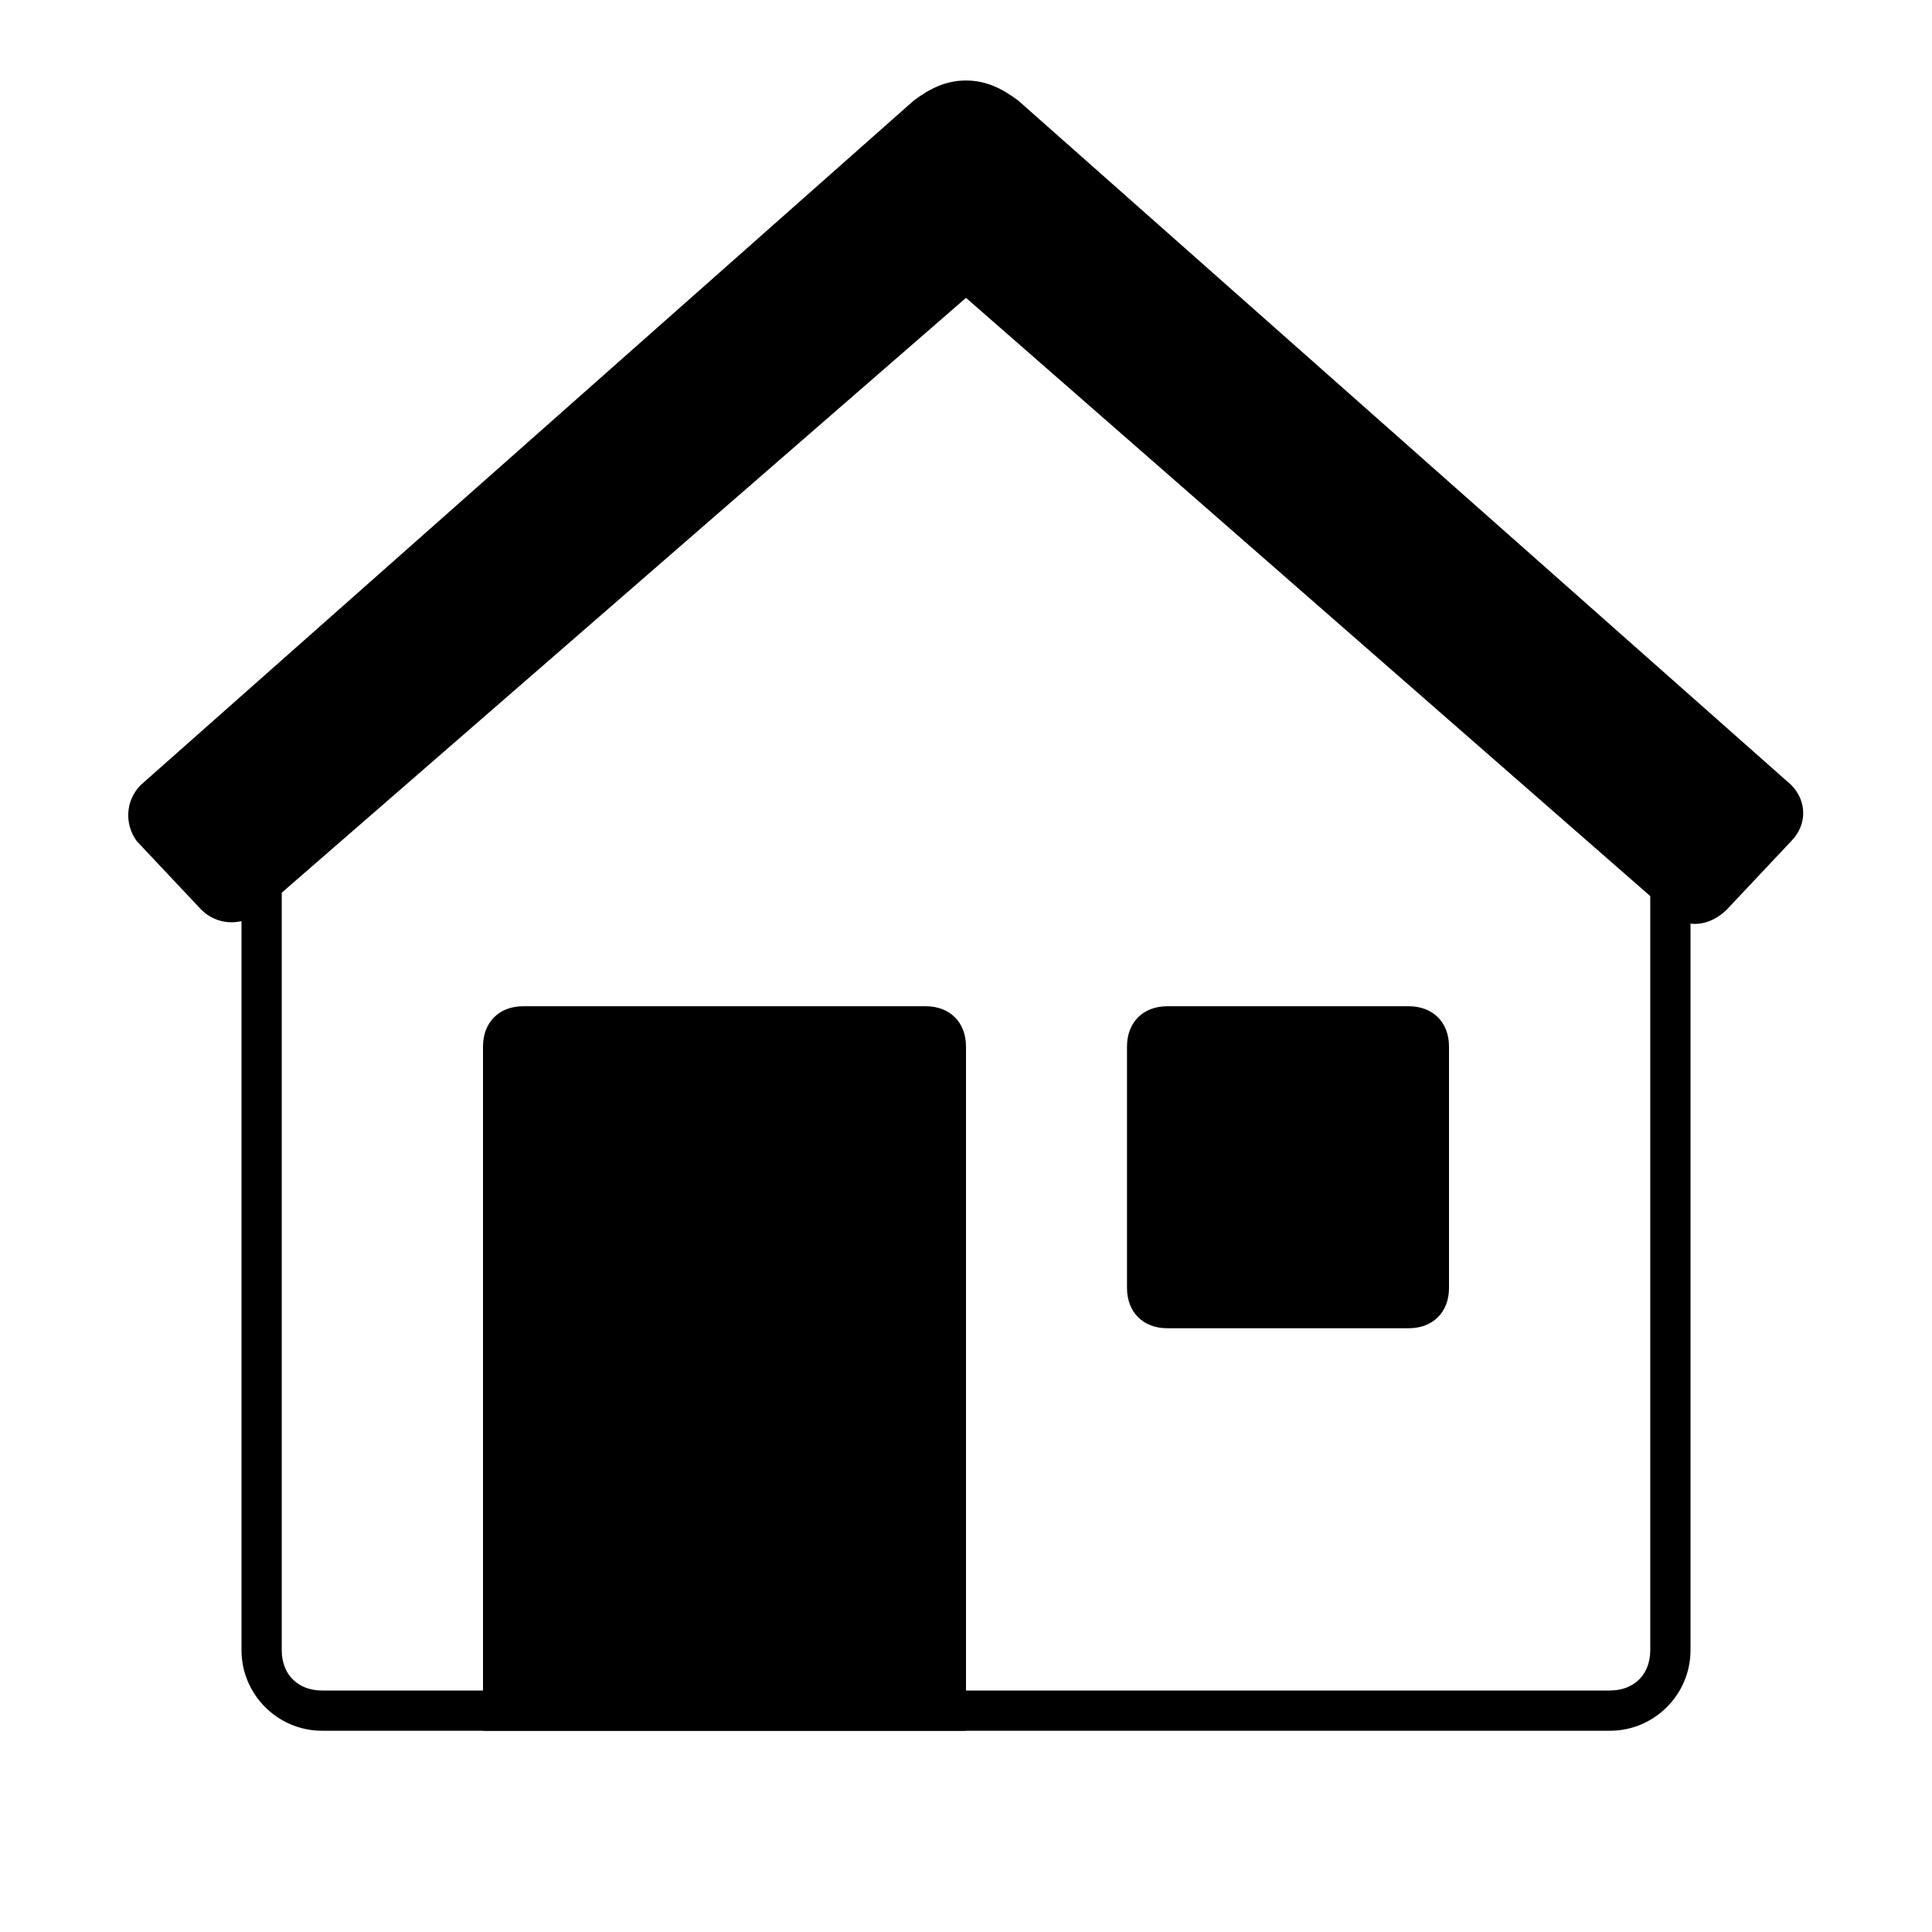
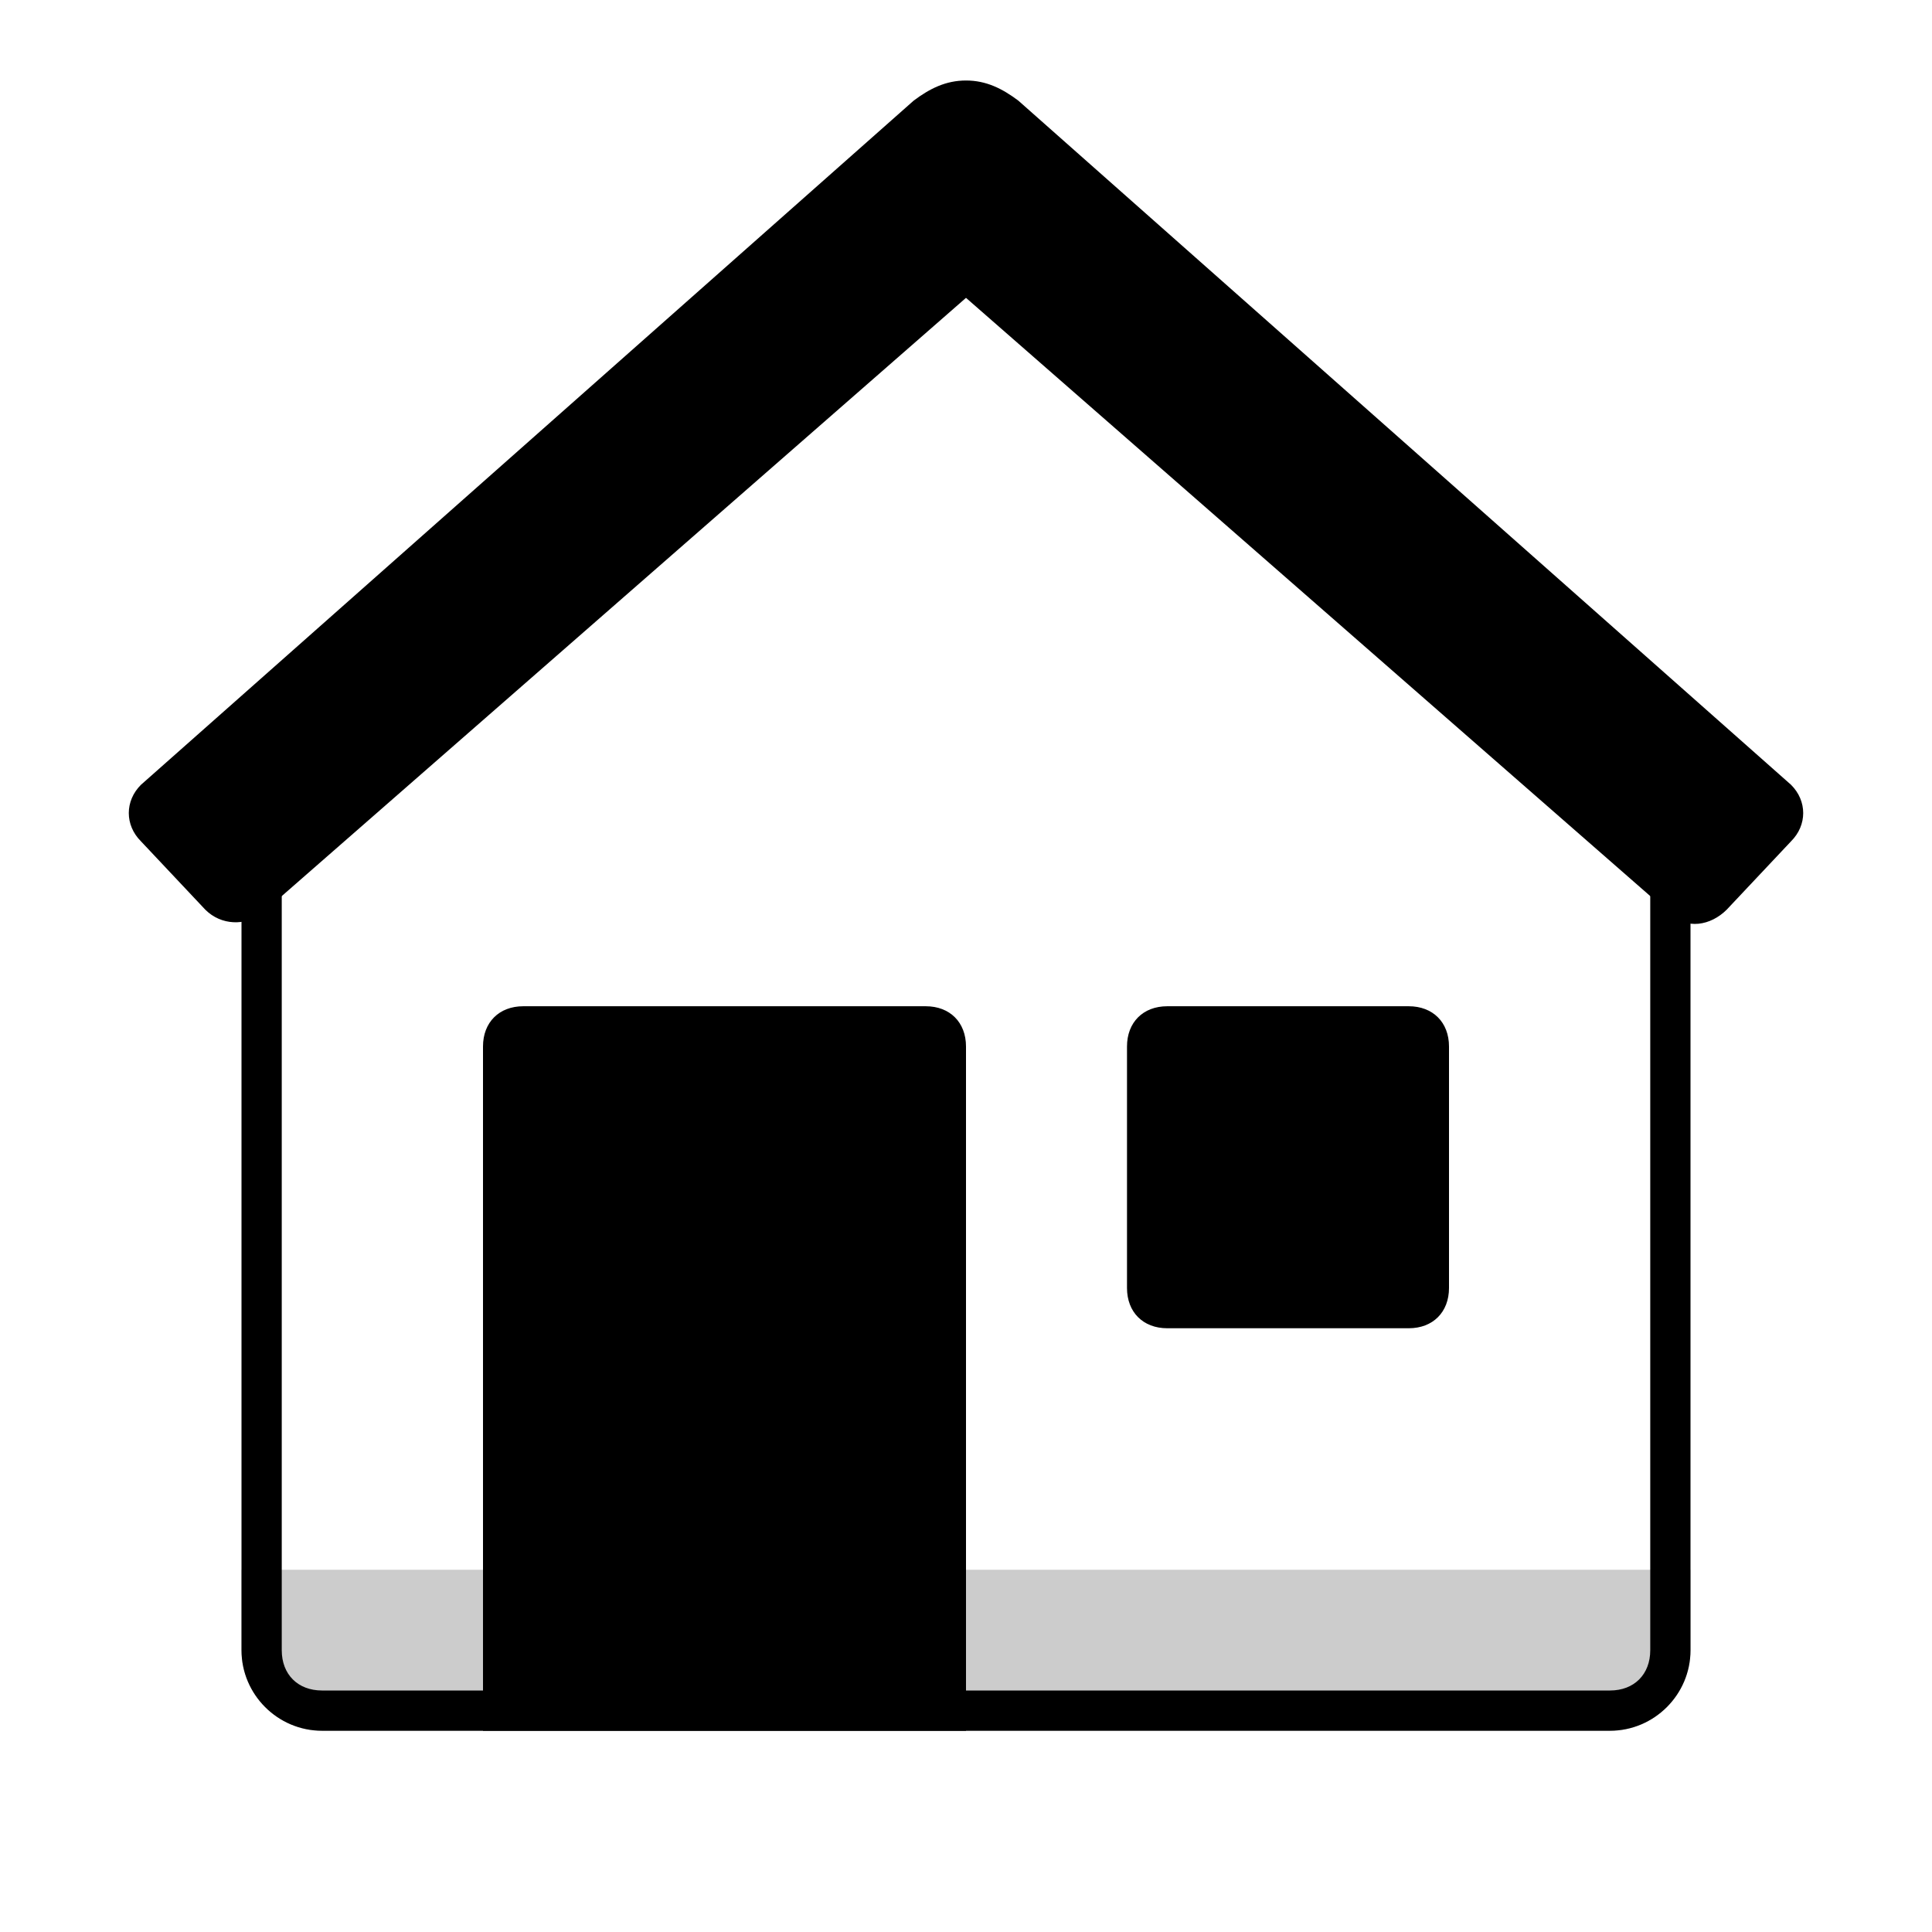
- <svg xmlns="http://www.w3.org/2000/svg" version="1.0" x="0px" y="0px" viewBox="0 0 48 48" style="enable-background:new 0 0 48 48;" xml:space="preserve">
-   <style type="text/css">
- 	.st0{display:none;}
- </style>
-   <g id="Layer_9">
- </g>
-   <g id="Layer_8">
-     <g>
-       <path d="M24,4.4l17,16.1v5V39v2c0,0.6-0.4,1-1,1H8c-0.6,0-1-0.4-1-1v-2V25.4v-5L24,4.4 M24,3L6,20v5.4V39v2c0,1.1,0.9,2,2,2h32    c1.1,0,2-0.9,2-2v-2V25.4V20L24,3L24,3z" />
+ <svg xmlns="http://www.w3.org/2000/svg" version="1.1" viewBox="0 0 48 48">
+   <defs>
+     <style>
+       .st0 {
+         opacity: .2;
+       }
+     </style>
+   </defs>
+   <g id="Layer_1">
+     <g id="Layer_8">
+       <path d="M24,4.4l17,16.1v20.5c0,.6-.4,1-1,1H8c-.6,0-1-.4-1-1v-20.6L24,4.4M24,3L6,20v21c0,1.1.9,2,2,2h32c1.1,0,2-.9,2-2v-21L24,3h0Z" />
+     </g>
+     <g id="Layer_3">
+       <path d="M35,25h-6c-.6,0-1,.4-1,1v6c0,.6.4,1,1,1h6c.6,0,1-.4,1-1v-6c0-.6-.4-1-1-1Z" />
+     </g>
+     <g id="Layer_5">
+       <path d="M23,25h-10c-.6,0-1,.4-1,1v17h12v-17c0-.6-.4-1-1-1Z" />
+       <path d="M44.5,19.5L25.3,2.5c-.4-.3-.8-.5-1.3-.5s-.9.2-1.3.5L3.5,19.5c-.4.4-.4,1,0,1.4l1.6,1.7c.4.4,1,.4,1.4.1L24,7.4l17.5,15.3c.4.4,1,.3,1.4-.1l1.6-1.7c.4-.4.4-1,0-1.4Z" />
    </g>
  </g>
-   <g id="Layer_1" class="st0">
- </g>
-   <g id="Layer_3">
-     <path d="M35,25h-6c-0.6,0-1,0.4-1,1v6c0,0.6,0.4,1,1,1h6c0.6,0,1-0.4,1-1v-6C36,25.4,35.6,25,35,25z" />
-   </g>
-   <g id="Layer_4" class="st0">
- </g>
-   <g id="Layer_7" class="st0">
- </g>
-   <g id="Layer_5">
-     <g>
-       <path d="M23,25H13c-0.6,0-1,0.4-1,1v17h12V26C24,25.4,23.6,25,23,25z" />
-     </g>
-     <path d="M44.5,19.5l-19.2-17C24.9,2.2,24.5,2,24,2s-0.9,0.2-1.3,0.5l-19.2,17c-0.4,0.4-0.4,1-0.1,1.4l1.6,1.7   c0.4,0.4,1,0.4,1.4,0.1L24,7.4l17.5,15.3c0.4,0.4,1,0.3,1.4-0.1l1.6-1.7C44.9,20.5,44.9,19.9,44.5,19.5z" />
+   <g id="Layer_2" class="st0">
+     <path d="M42,39H6v2c0,1.1.9,2,2,2h32c1.1,0,2-.9,2-2v-2Z" />
  </g>
</svg>
